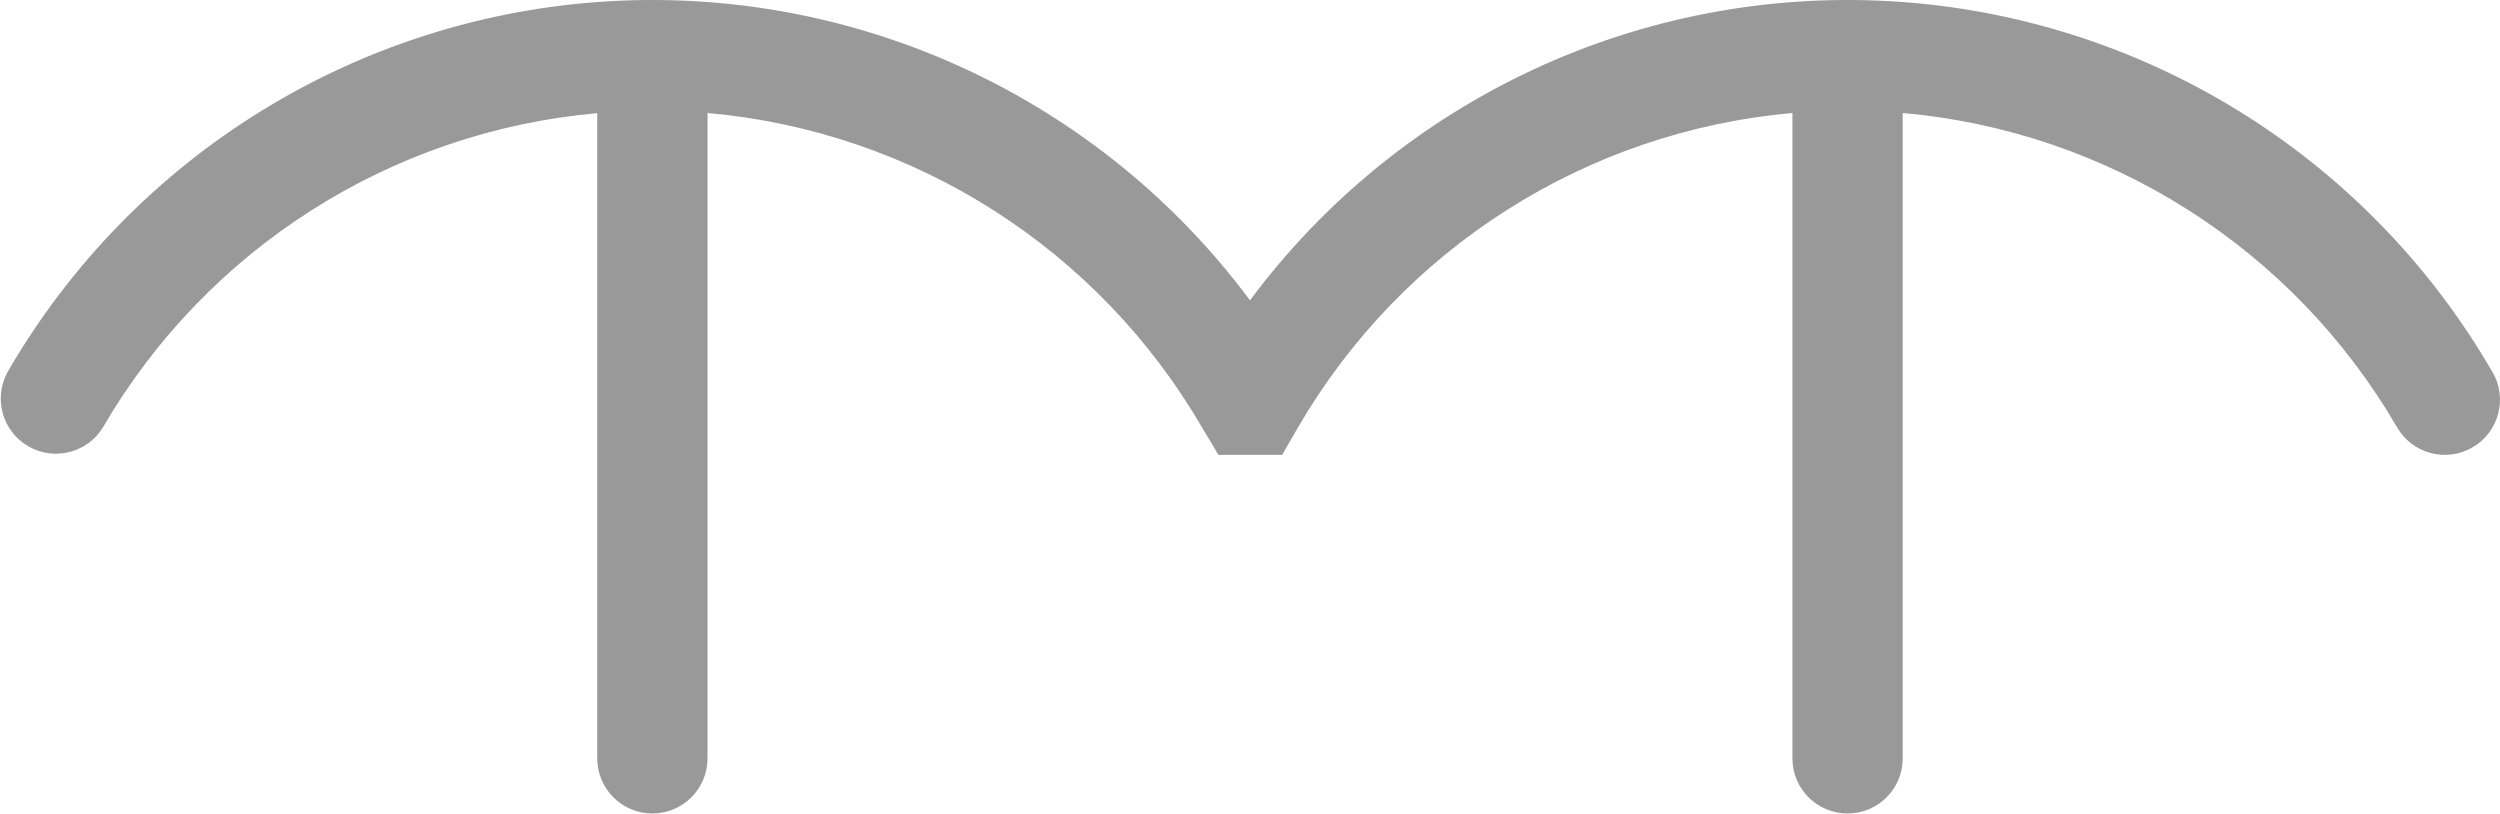
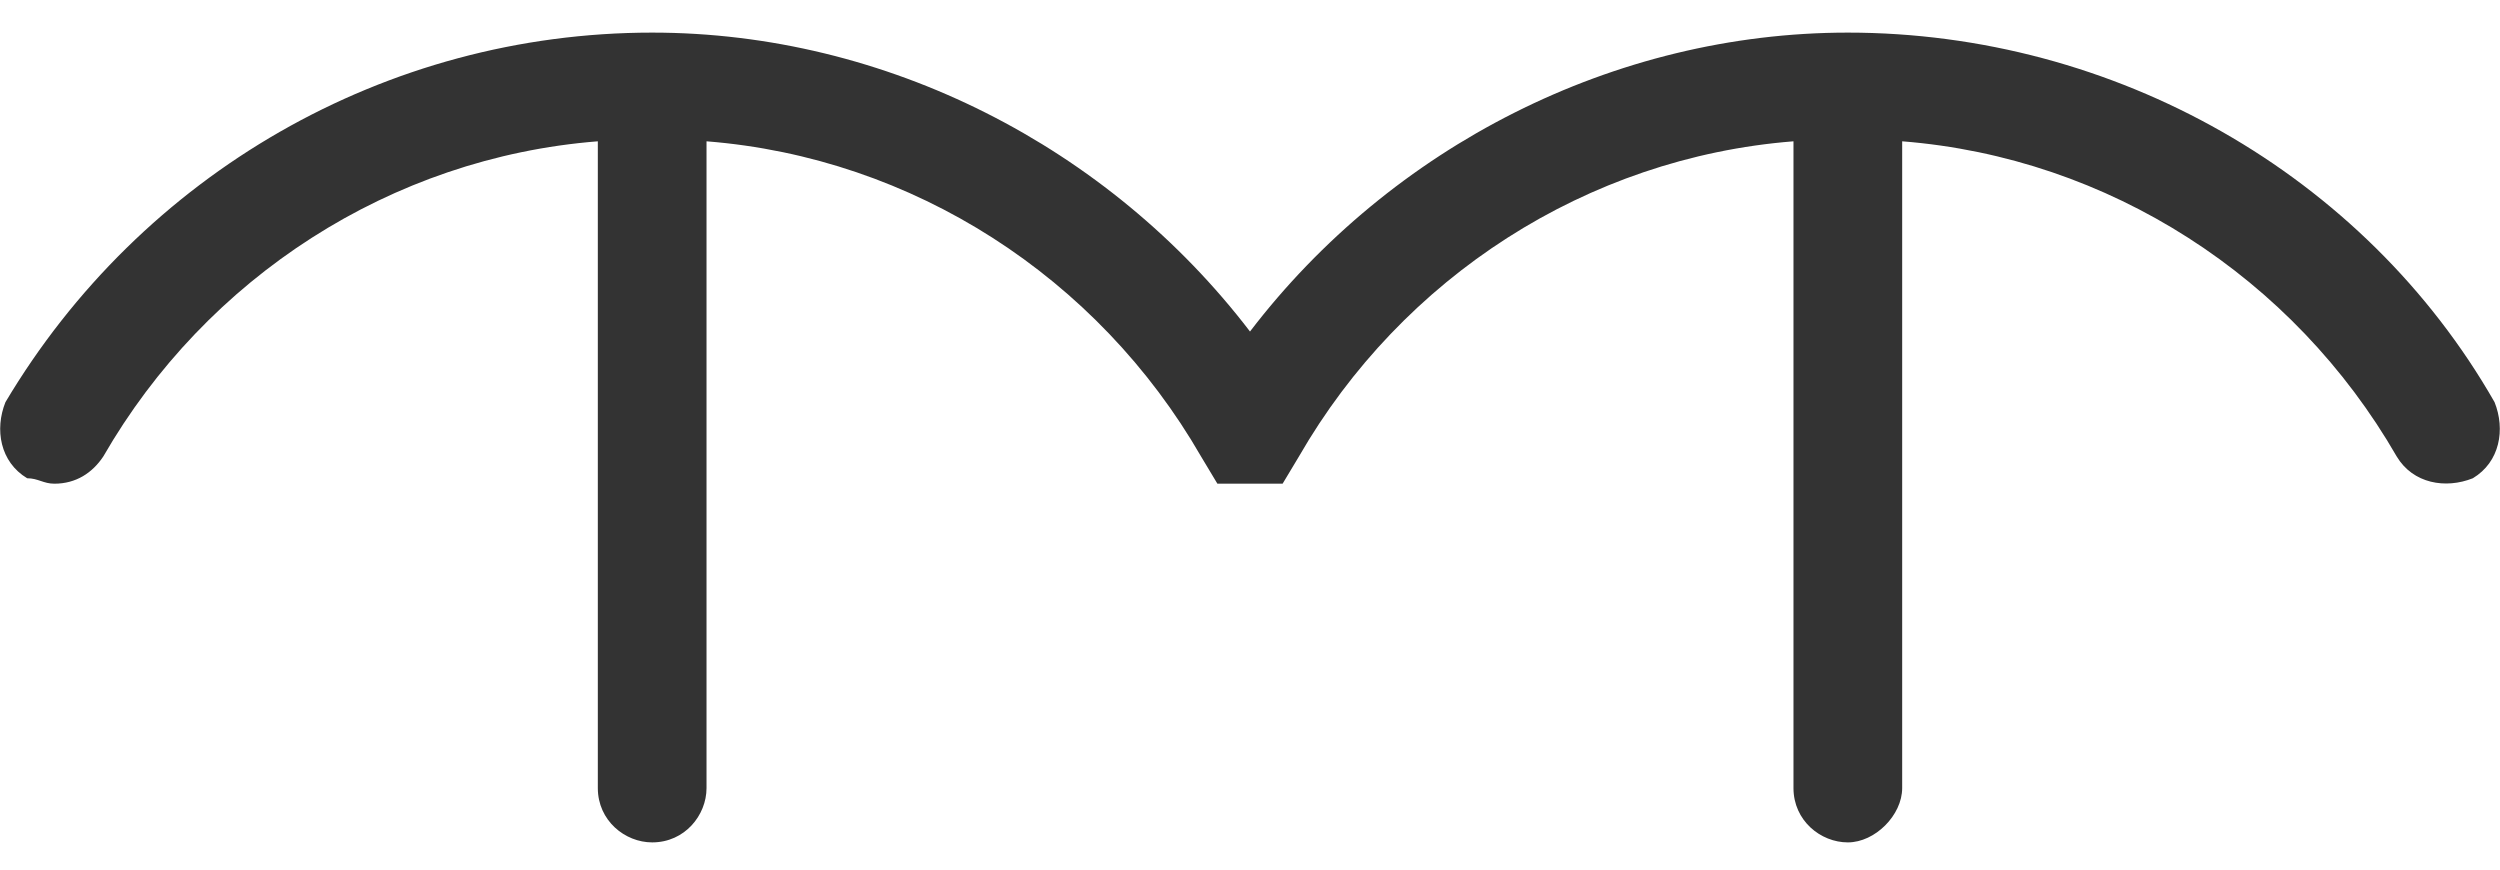
- <svg xmlns="http://www.w3.org/2000/svg" id="Grupo_1269" data-name="Grupo 1269" width="43.744" height="14.234" viewBox="0 0 43.744 14.234">
-   <defs>
-     <clipPath id="clip-path">
-       <rect id="Rectángulo_2159" data-name="Rectángulo 2159" width="43.744" height="14.234" fill="rgba(0,0,0,0.4)" />
-     </clipPath>
-   </defs>
-   <g id="Grupo_1236" data-name="Grupo 1236" clip-path="url(#clip-path)">
-     <path id="Trazado_2236" data-name="Trazado 2236" d="M43.614,6.514A13.032,13.032,0,0,0,21.872,5.255,13.032,13.032,0,0,0,.13,6.514.965.965,0,0,0,1.8,7.48a11.144,11.144,0,0,1,8.65-5.5V13.269a.965.965,0,1,0,1.93,0V1.977a11.145,11.145,0,0,1,8.651,5.5l.289.482h1.114l.279-.482a11.144,11.144,0,0,1,8.65-5.5V13.269a.965.965,0,1,0,1.93,0V1.977a11.144,11.144,0,0,1,8.65,5.5.965.965,0,1,0,1.671-.966" transform="translate(0 0)" fill="rgba(0,0,0,0.4)" />
+ <svg xmlns="http://www.w3.org/2000/svg" version="1.1" id="Capa_1" x="0px" y="0px" viewBox="0 0 46 16" style="enable-background:new 0 0 46 16;" xml:space="preserve">
+   <style type="text/css">
+ 	.st0{fill:#333333;}
+ </style>
+   <g>
+     <path class="st0" d="M69.7,337.4c-0.9-0.2-1.7,0.4-1.9,1.2c-0.3,1.2-0.4,2.5-0.4,3.8c0,0.9,0.7,1.6,1.6,1.6h0   c0.9,0,1.6-0.7,1.6-1.6c0-1,0.1-2.1,0.3-3.1C71.2,338.5,70.6,337.6,69.7,337.4z" />
+     <path class="st0" d="M76.1,327c-2.1,1.3-3.8,3-5.3,5c-0.2,0.3-0.3,0.6-0.3,1c0,0.4,0.2,0.8,0.5,1.2c0.3,0.3,0.7,0.5,1.2,0.5v0   c0.5,0,1-0.3,1.3-0.7c1.2-1.7,2.7-3,4.4-4.1c0.7-0.5,0.9-1.5,0.5-2.2C77.8,326.8,76.8,326.5,76.1,327z" />
+     <path class="st0" d="M89.9,323.9c-2.4-0.3-4.8-0.1-7.2,0.4c-0.7,0.2-1.3,0.8-1.3,1.6c0,0.4,0.2,0.8,0.5,1.2   c0.2,0.2,0.4,0.3,0.6,0.4l-0.1,0.1h0.6c0.1,0,0.2,0,0.4,0c2-0.4,4.1-0.6,6.1-0.3c0.4,0.1,0.9-0.1,1.2-0.3c0.3-0.3,0.6-0.7,0.6-1.1   C91.5,324.8,90.8,324,89.9,323.9z" />
+     <path class="st0" d="M96.8,325.9c-0.8-0.4-1.8-0.1-2.2,0.7c-0.4,0.8-0.1,1.8,0.7,2.2c1.8,0.9,3.5,2.1,4.9,3.6   c0.3,0.3,0.7,0.5,1.2,0.5c0,0,0,0,0,0c0.4,0,0.8-0.2,1.1-0.4c0.3-0.3,0.5-0.7,0.5-1.1c0-0.4-0.1-0.8-0.4-1.2   C101,328.4,99,327,96.8,325.9z" />
+     <path class="st0" d="M111.5,339.2c-1.8-0.9-3.5-2.2-4.8-3.7c-0.6-0.7-1.6-0.7-2.3-0.1c-0.7,0.6-0.7,1.6-0.1,2.3   c1.6,1.8,3.6,3.3,5.8,4.4c0.2,0.1,0.5,0.2,0.7,0.2V342l0,0l0,0.2c0,0,0,0,0,0c0.6,0,1.2-0.3,1.5-0.9c0.2-0.4,0.2-0.8,0.1-1.2   S111.9,339.4,111.5,339.2z" />
+     <path class="st0" d="M135.8,334c-0.7-0.5-1.7-0.4-2.3,0.3c-1.2,1.6-2.7,3-4.4,4.1c-0.5,0.3-0.8,0.8-0.8,1.4c0,0.9,0.7,1.6,1.6,1.6   c0,0,0,0,0,0v0c0.3,0,0.6-0.1,0.9-0.2c2.1-1.3,3.9-2.9,5.3-4.9C136.7,335.6,136.6,334.5,135.8,334z" />
+     <path class="st0" d="M124.7,340.9c-0.4-0.2-0.8-0.3-1.2-0.2c-2,0.4-4.1,0.5-6.1,0.3c-0.9-0.1-1.7,0.5-1.8,1.4   c-0.1,0.9,0.5,1.7,1.4,1.8c0.9,0.1,1.8,0.2,2.7,0.2h0c0,0,0,0,0,0c1.5,0,3-0.2,4.5-0.5c0.4-0.1,0.8-0.3,1-0.7   c0.2-0.4,0.3-0.8,0.2-1.2S125.1,341.2,124.7,340.9z" />
+     <path class="st0" d="M138.1,324.2c-0.9,0-1.6,0.7-1.6,1.6c0,1-0.1,2.1-0.4,3.1c0,0.1,0,0.2,0,0.4c0,0.9,0.7,1.6,1.6,1.6h0   c0.8,0,1.4-0.5,1.6-1.3c0.3-1.2,0.4-2.5,0.4-3.8C139.7,325,139,324.2,138.1,324.2z" />
  </g>
+   <path class="st0" d="M138.8,377c0.2-0.7,0.3-1.4,0.4-2.1c0.1-1-0.7-1.8-1.7-1.8h0c-0.9,0-1.6,0.7-1.7,1.6c-0.1,0.5-0.1,1-0.3,1.5  c-1.6,0.4-2.7,1.7-2.7,3.4c0,0.6,0.2,1.2,0.4,1.7c-1.9,2.8-4.8,4.9-8.3,6.1c-0.6-0.8-1.6-1.3-2.7-1.3c-1.5,0-2.7,0.9-3.2,2.2  c-4.7,0-9.1-1.9-12.2-5.3c0.8-1.1,1.1-2.4,0.9-3.9c-0.3-1.8-1.7-3.3-3.4-3.8c-1.4-0.4-2.7-0.2-3.8,0.3c-2.9-2.3-6.3-3.8-10-4.4  c-0.5-1.3-1.8-2.2-3.2-2.2c-1.5,0-2.8,1-3.3,2.3c-5.3,0.9-9.9,3.7-12.9,7.7c-1.9,0.1-3.3,1.6-3.3,3.5c0,0.7,0.2,1.4,0.6,1.9  c-0.3,1-0.5,2-0.7,3.1c-0.1,1,0.7,1.9,1.7,1.9h0c0.9,0,1.6-0.6,1.7-1.5c0.1-0.6,0.2-1.3,0.4-1.9c1.9-0.1,3.3-1.6,3.3-3.5  c0-0.7-0.2-1.4-0.6-1.9c2.5-3,6.1-5.2,10.3-5.9c0.6,0.8,1.6,1.3,2.7,1.3c1.1,0,2.2-0.6,2.8-1.4c3,0.4,5.8,1.6,8.1,3.5  c-0.3,0.6-0.4,1.3-0.4,1.9c0,1.2,0.6,2.4,1.4,3.2c1.9,1.9,3.4,2,4.8,1.6c3.9,4.3,9.4,6.8,15.3,6.8c0.1,0,0.1,0,0.2,0  c0.6,0.8,1.6,1.4,2.8,1.4c1.5,0,2.8-1,3.3-2.3c4.4-1.4,8.1-4.1,10.5-7.7c0.1,0,0.1,0,0.2,0c1.9,0,3.5-1.6,3.5-3.5  C139.9,378.5,139.5,377.6,138.8,377z" />
+   <path class="st0" d="M45.9,7.4c-2.4-4.2-7-6.8-11.9-6.8c-4.3,0-8.4,2.1-11,5.5c-2.6-3.4-6.7-5.5-11-5.5c-4.9,0-9.4,2.6-11.9,6.8  C-0.1,7.9,0,8.5,0.5,8.8C0.7,8.8,0.8,8.9,1,8.9c0.4,0,0.7-0.2,0.9-0.5C3.8,5.1,7.2,2.9,11,2.6v11.9c0,0.6,0.5,1,1,1c0.6,0,1-0.5,1-1  V2.6c3.8,0.3,7.2,2.5,9.1,5.8l0.3,0.5h1.2l0.3-0.5c1.9-3.3,5.3-5.5,9.1-5.8v11.9c0,0.6,0.5,1,1,1s1-0.5,1-1V2.6  c3.8,0.3,7.2,2.5,9.1,5.8C44.4,8.9,45,9,45.5,8.8C46,8.5,46.1,7.9,45.9,7.4z" />
</svg>
